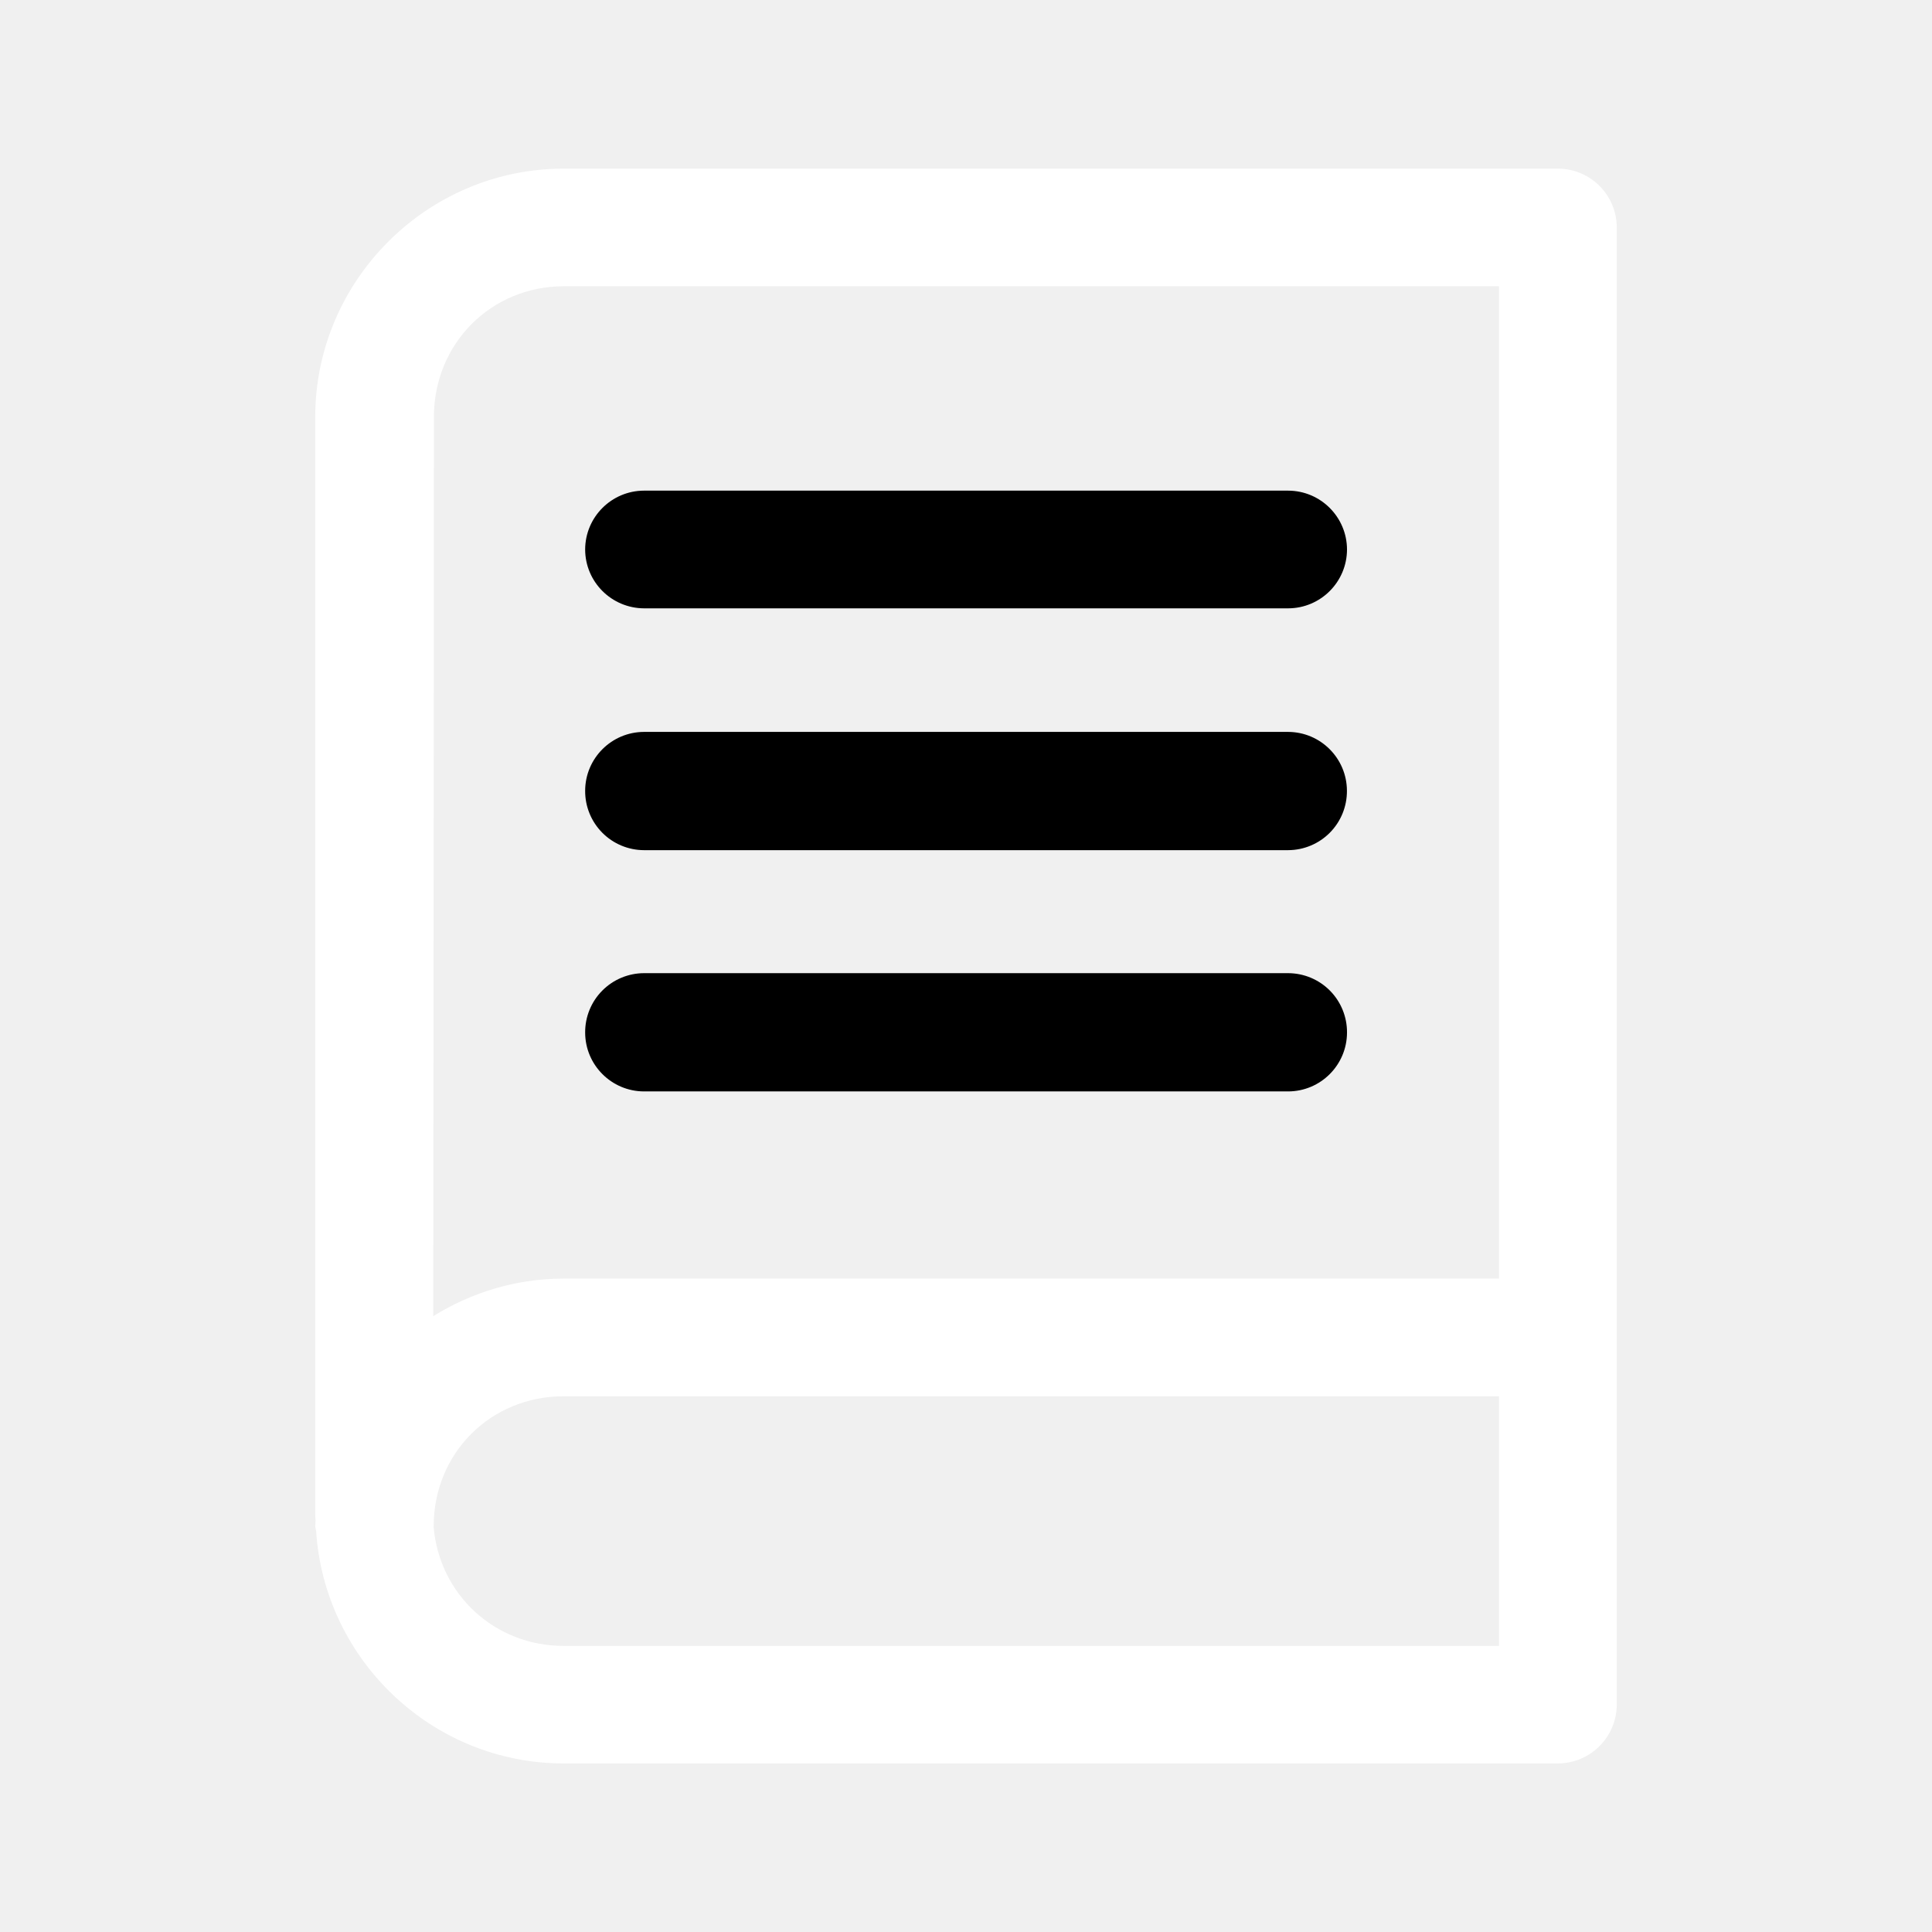
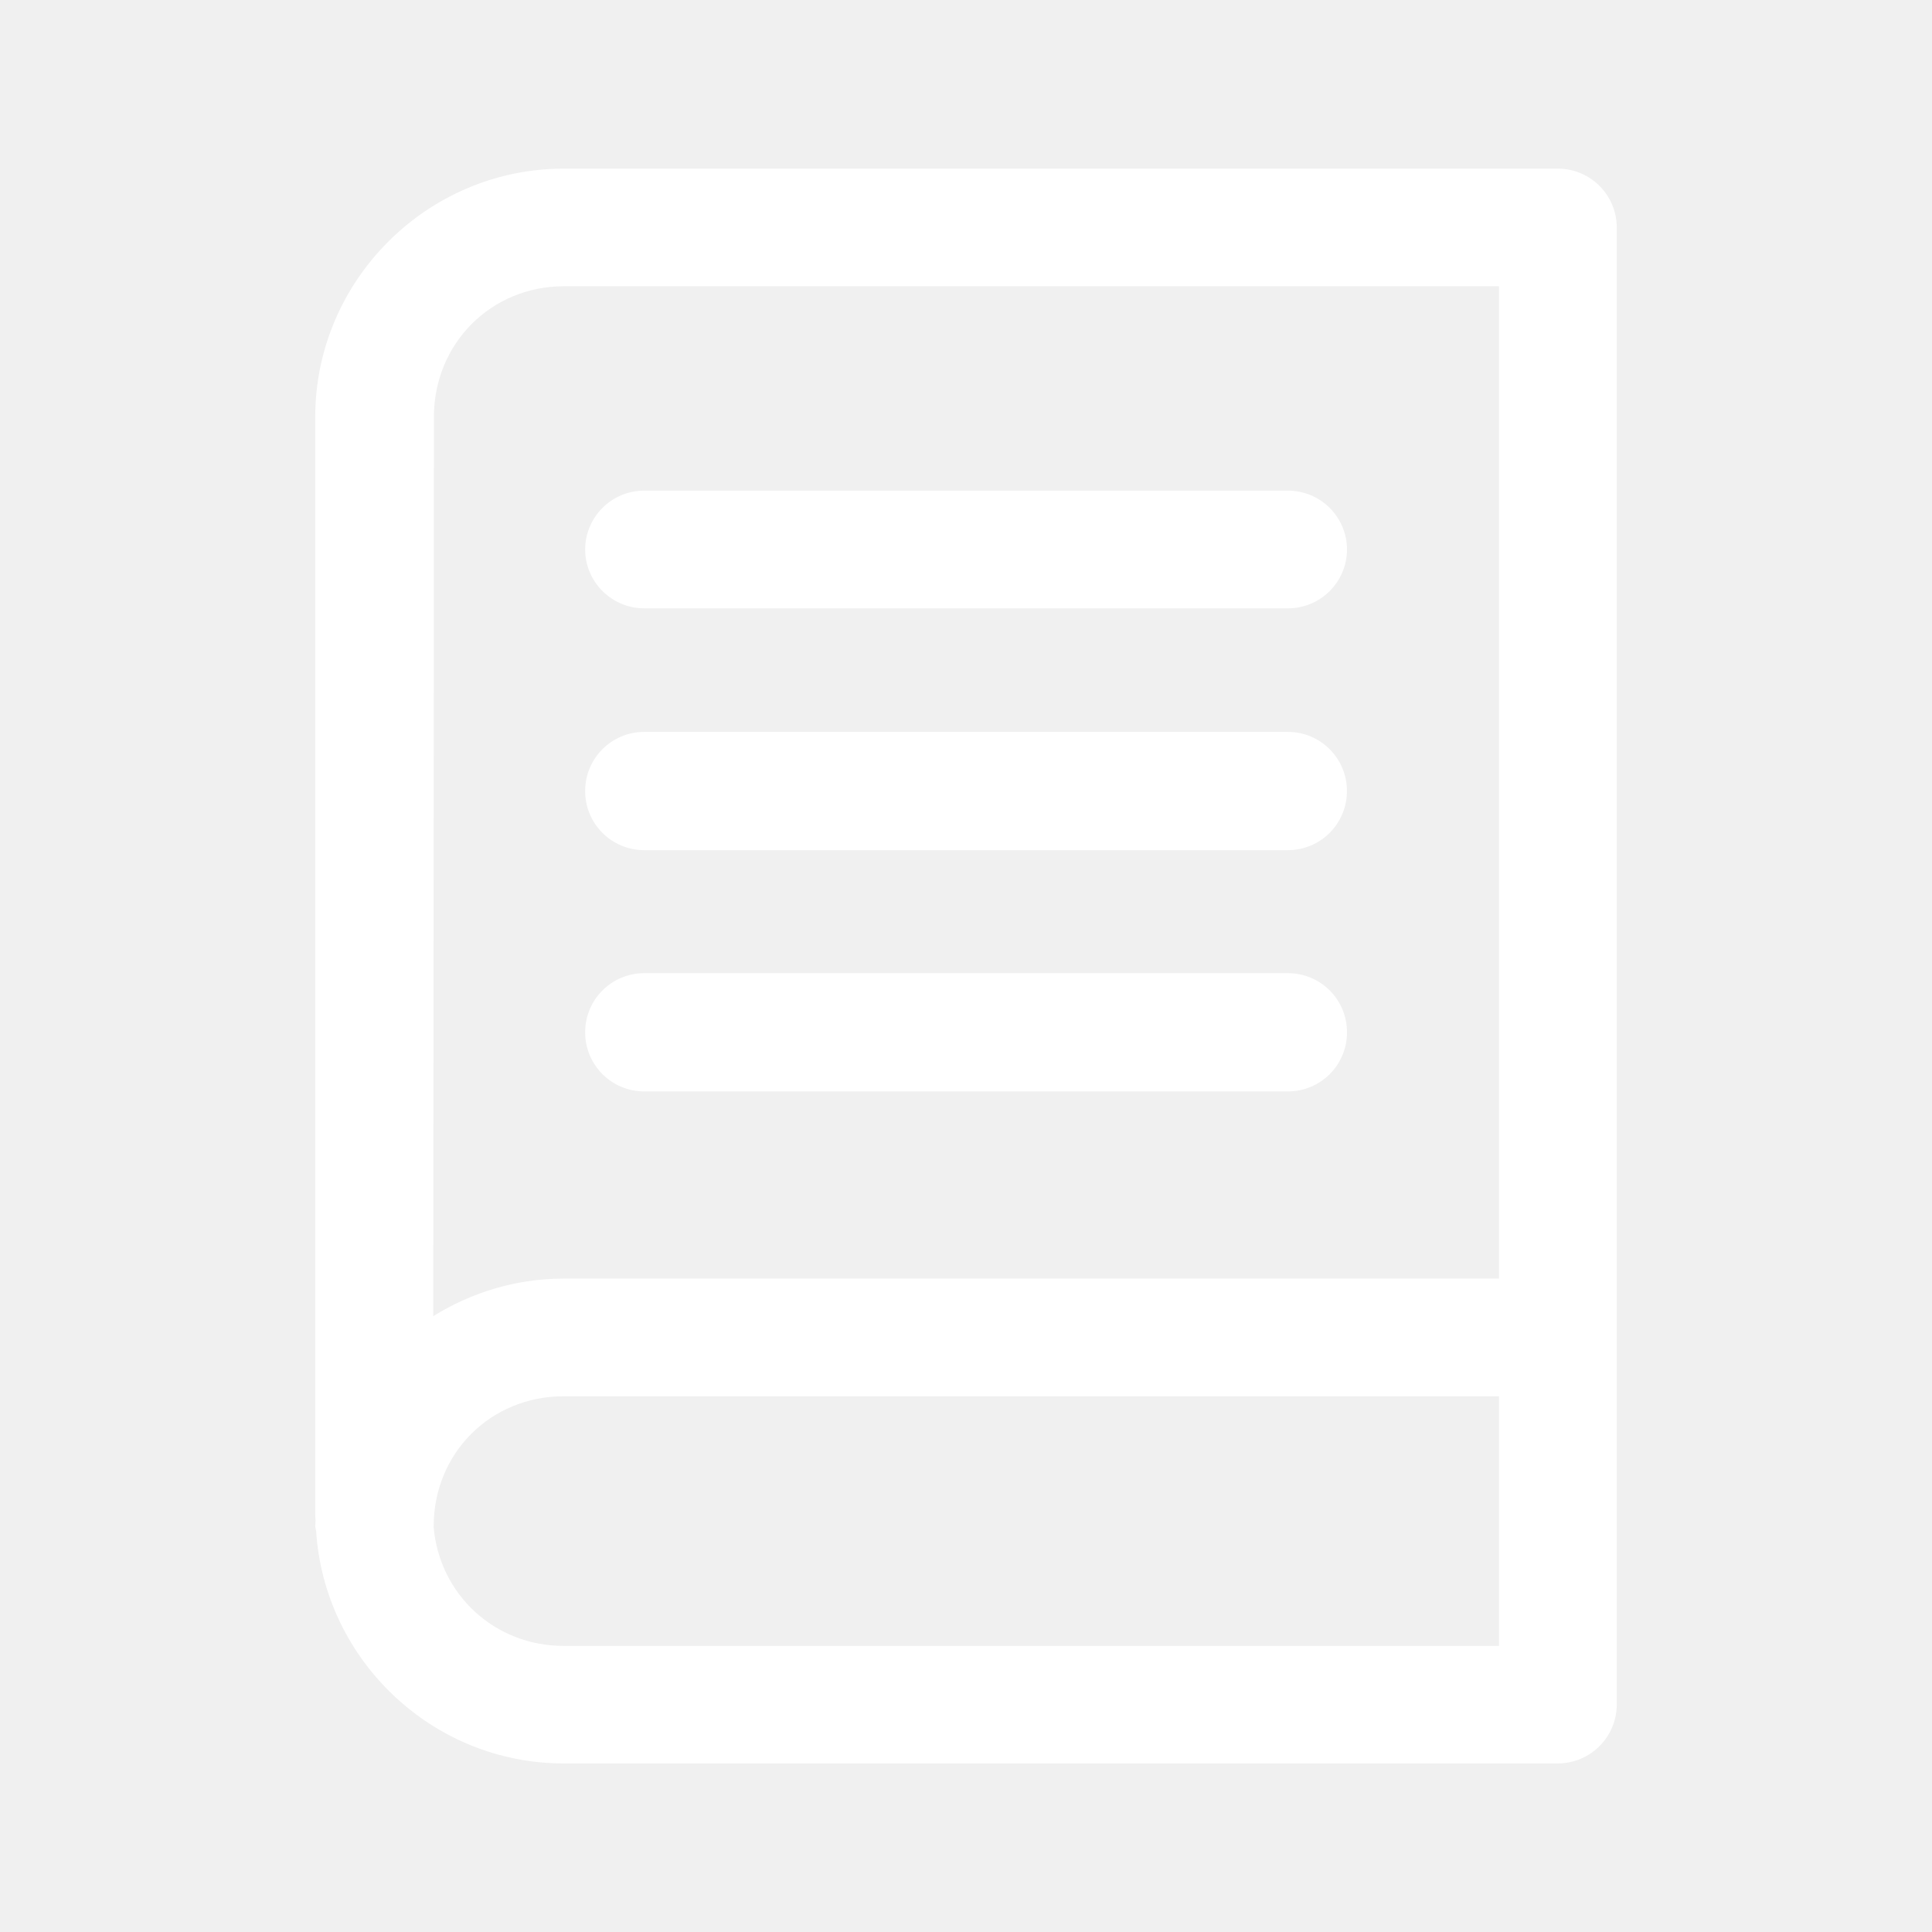
<svg xmlns="http://www.w3.org/2000/svg" width="24" height="24" viewBox="0 0 24 24" fill="none">
  <g fill="#fff">
    <path d="M7.002 2.095c-1.696 0-3.086 1.39-3.086 3.085-.001 4.55 0 9.091 0 13.64 0 .024.004.046.004.07 0 .024-.004.047-.004.071a.666.666 0 0 0 .011.057c.103 1.605 1.445 2.888 3.075 2.888h12.35a.733.733 0 0 0 .732-.731V2.825a.732.732 0 0 0-.732-.73Zm0 1.461h11.619v12.327H7.002c-.594 0-1.148.174-1.62.467.002-3.724.008-7.444.008-11.169 0-.909.706-1.625 1.615-1.625Zm0 13.789h11.619v3.101H7.002c-.857 0-1.54-.637-1.615-1.472v-.012c0-.909.706-1.617 1.615-1.617Z" />
-     <path fill="#000" d="M8 6.095a.733.733 0 0 0-.731.731c.001.403.328.729.731.731h8.002a.733.733 0 0 0 .731-.731.733.733 0 0 0-.731-.731ZM8 9.092a.733.733 0 0 0-.731.731.733.733 0 0 0 .731.738h8.002a.734.734 0 0 0 .518-.217.734.734 0 0 0 .212-.521.733.733 0 0 0-.731-.731ZM8 12.089a.733.733 0 0 0-.731.738c.001.403.328.73.731.731h8.002a.733.733 0 0 0 .731-.731.734.734 0 0 0-.212-.521.734.734 0 0 0-.518-.217Z" />
+     <path d="M8 6.095a.733.733 0 0 0-.731.731c.001.403.328.729.731.731h8.002a.733.733 0 0 0 .731-.731.733.733 0 0 0-.731-.731ZM8 9.092a.733.733 0 0 0-.731.731.733.733 0 0 0 .731.738h8.002a.734.734 0 0 0 .518-.217.734.734 0 0 0 .212-.521.733.733 0 0 0-.731-.731ZM8 12.089a.733.733 0 0 0-.731.738c.001.403.328.73.731.731h8.002a.733.733 0 0 0 .731-.731.734.734 0 0 0-.212-.521.734.734 0 0 0-.518-.217Z" />
  </g>
</svg>
